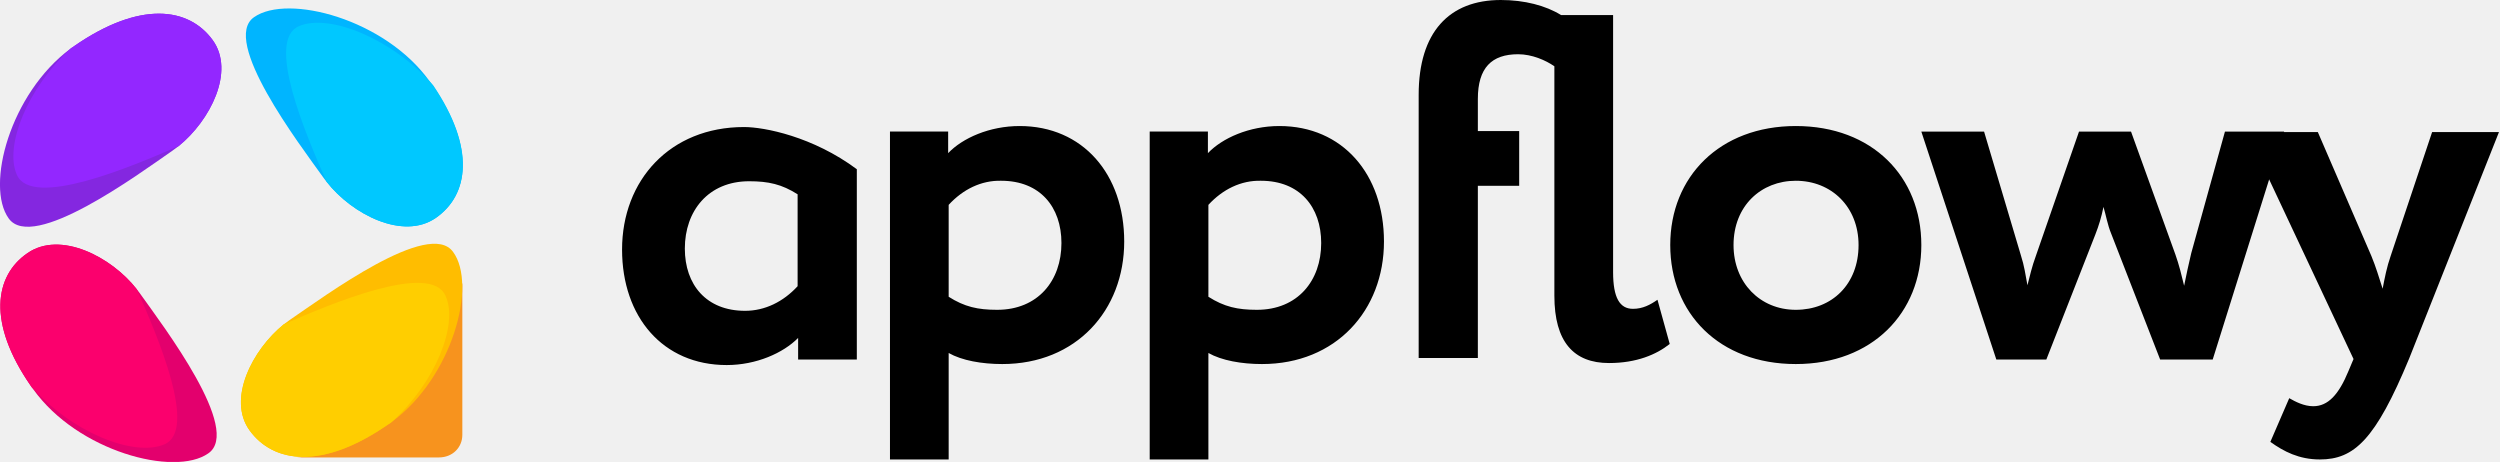
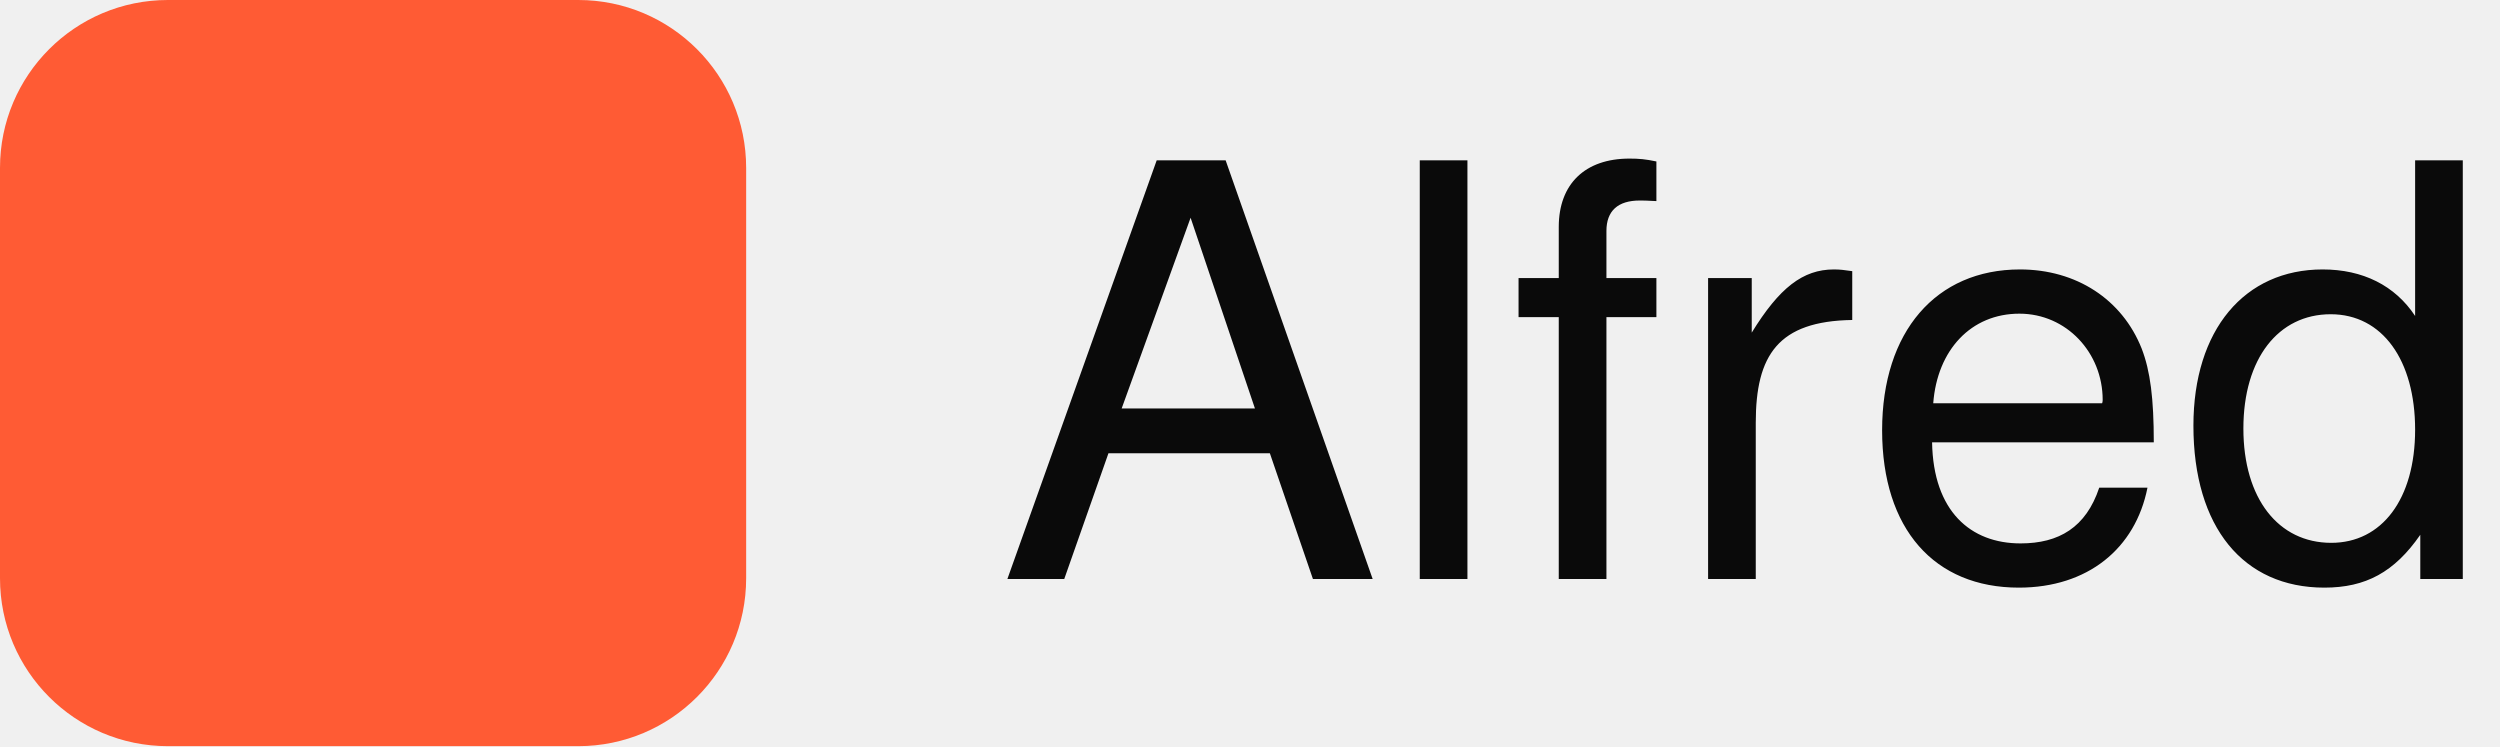
- <svg xmlns="http://www.w3.org/2000/svg" width="92" height="17" fill="none">
-   <g clip-path="url(#prefix__clip0)">
-     <path d="M32.732 4.841h2.16v.795c.526-.554 1.521-.998 2.63-.998 2.328 0 3.849 1.774 3.849 4.25 0 2.532-1.765 4.509-4.488 4.509-.752 0-1.484-.13-1.972-.407v3.918h-2.16V4.84h-.019zm2.179 2.698v3.382c.582.37 1.07.48 1.784.48 1.502 0 2.366-1.072 2.366-2.457 0-1.33-.789-2.292-2.216-2.292-.732-.018-1.408.314-1.934.887zM27.38 4.675c-2.723 0-4.488 1.958-4.488 4.509 0 2.476 1.502 4.25 3.85 4.25 1.09 0 2.084-.444 2.629-.998v.794h2.16V6.227c-1.615-1.201-3.4-1.552-4.15-1.552zm1.972 5.857c-.526.573-1.202.906-1.934.906-1.427 0-2.216-.961-2.216-2.291 0-1.386.864-2.477 2.366-2.477.714 0 1.202.111 1.784.48v3.382zM42.291 4.841h2.16v.795c.526-.554 1.52-.998 2.629-.998 2.328 0 3.85 1.774 3.85 4.25 0 2.532-1.766 4.509-4.489 4.509-.75 0-1.483-.13-1.972-.407v3.918h-2.16V4.84h-.018zm2.178 2.698v3.382c.583.37 1.07.48 1.785.48 1.502 0 2.366-1.072 2.366-2.457 0-1.33-.79-2.292-2.216-2.292-.733-.018-1.409.314-1.935.887zM57.202 2.44c-.32-.223-.826-.444-1.334-.444-.976 0-1.483.499-1.483 1.644v1.183h1.521v2.014h-1.521v6.338h-2.178V3.492C52.206 1.182 53.332 0 55.23 0c.864 0 1.653.203 2.216.554h1.916v9.461c0 .943.244 1.35.732 1.35.357 0 .638-.149.901-.334l.451 1.627c-.488.388-1.22.702-2.235.702-1.295 0-2.01-.776-2.01-2.476V2.439zM66.085 4.638c2.817 0 4.62 1.866 4.62 4.38 0 2.494-1.803 4.379-4.62 4.379s-4.62-1.866-4.62-4.38c0-2.513 1.821-4.379 4.62-4.379zm0 6.763c1.333 0 2.31-.942 2.31-2.383 0-1.405-.996-2.366-2.31-2.366-1.277 0-2.291.924-2.291 2.366 0 1.385.976 2.383 2.29 2.383zM81.427 13.23h-1.934L77.69 8.594c-.131-.314-.188-.666-.282-.98-.075.37-.169.684-.3 1.017l-1.803 4.6h-1.84l-2.76-8.388h2.309l1.352 4.545c.132.407.17.72.244 1.109.094-.351.15-.647.32-1.109l1.577-4.545h1.915l1.634 4.527c.132.37.226.757.32 1.145.075-.388.168-.794.262-1.2l1.24-4.472h2.178l-2.629 8.389z" fill="#000" />
-     <path d="M88.657 13.194c-1.24 2.993-2.028 3.714-3.286 3.714-.77 0-1.333-.296-1.822-.647l.695-1.608c.226.13.545.296.883.296.544 0 .939-.425 1.296-1.293l.187-.444-3.924-8.352h2.61l1.972 4.564c.169.407.281.795.413 1.201.075-.388.15-.794.3-1.22l1.521-4.545h2.46l-3.305 8.334z" fill="#000" />
-     <path d="M17.014 10.403c-.488 2.606-2.629 4.879-5.089 6.154-.3.166-.657.258-.995.277h5.22c.507 0 .864-.37.864-.832v-5.599z" fill="#F7931E" />
-     <path d="M6.573 5.377l-.226.167C5.07 6.43 1.202 9.276.32 8.038c-.864-1.2.056-4.6 2.272-6.245.038-.037.094-.056.132-.093C5.145.02 6.948.26 7.83 1.48c.826 1.145-.094 2.956-1.258 3.898z" fill="#8427E0" />
-     <path d="M16.037 8.02c-1.202.832-3.08-.129-4.018-1.33-.038-.055-.076-.092-.113-.148C11.004 5.286 8.112 1.48 9.352.63c1.24-.868 4.826.074 6.46 2.365.038.056.075.093.113.148 1.577 2.31 1.333 4.028.112 4.878z" fill="#00B5FF" />
-     <path d="M14.423 15.522c-.038.037-.075.055-.132.092-2.422 1.682-4.225 1.442-5.108.222-.826-1.146.094-2.957 1.258-3.899l.226-.166c1.277-.869 5.145-3.733 6.01-2.495.882 1.201-.02 4.601-2.254 6.246z" fill="#FFBD00" />
-     <path d="M7.662 16.686c-1.24.868-4.808-.074-6.441-2.365a.562.562 0 01-.094-.13c-1.597-2.31-1.334-4.046-.113-4.878 1.202-.831 3.08.13 4.019 1.33.037.056.075.093.112.148.883 1.238 3.775 5.045 2.517 5.895z" fill="#E3006D" />
-     <path d="M6.573 5.377C4.845 6.135 1.164 7.687.62 6.431c-.47-1.054.394-3.197 1.972-4.638.037-.037.094-.056.131-.093C5.146.02 6.948.26 7.831 1.48c.826 1.145-.094 2.956-1.258 3.898z" fill="#9327FF" />
-     <path d="M16.037 8.02c-1.201.831-3.08-.13-4.018-1.33-.77-1.756-2.254-5.212-1.014-5.729 1.126-.48 3.455.48 4.938 2.18 1.56 2.31 1.315 4.029.094 4.879z" fill="#00C8FF" />
-     <path d="M14.423 15.522c-.038.037-.075.055-.132.092-2.422 1.682-4.225 1.441-5.108.222-.826-1.146.094-2.957 1.258-3.9 1.728-.757 5.409-2.309 5.953-1.052.489 1.053-.375 3.196-1.971 4.638z" fill="#FFCE00" />
-     <path d="M6.047 16.353c-1.127.48-3.456-.462-4.92-2.162-1.597-2.31-1.334-4.046-.113-4.878 1.202-.831 3.08.13 4.019 1.33.77 1.737 2.253 5.193 1.014 5.71z" fill="#FB006D" />
+ <svg xmlns="http://www.w3.org/2000/svg" width="134.02" height="40" viewBox="0 0 134.02 40" fill="none">
+   <rect x="0" y="0" width="40" height="40" rx="9" fill="#FF5B34" />
+   <g transform="translate(53.48 31.04) scale(0.03079 -0.03079)">
+     <path d="M17 0H116L193 219H474L549 0H653L397 729H277ZM216 297 336 629 448 297ZM735 0H818V729H735ZM907 456H977V0H1060V456H1147V524H1060V606C1060 641 1080 659 1118 659C1125 659 1128 659 1147 658V727C1128 731 1117 732 1100 732C1023 732 977 688 977 613V524H907ZM1237 0H1320V272C1320 390 1359 449 1488 451V536C1474 538 1467 539 1456 539C1402 539 1361 507 1313 429V524H1237ZM1540 259C1540 87 1631 -15 1778 -15C1898 -15 1981 53 2002 159H1918C1895 90 1848 62 1781 62C1694 62 1629 118 1627 238H2013C2013 314 2007 362 1992 401C1958 487 1878 539 1780 539C1634 539 1540 431 1540 259ZM1629 306C1636 399 1695 462 1779 462C1861 462 1924 394 1924 312C1924 312 1924 308 1923 306ZM2082 267C2082 90 2169 -15 2310 -15C2382 -15 2432 12 2477 77V0H2551V729H2468V458C2433 511 2377 539 2307 539C2171 539 2082 434 2082 267ZM2169 262C2169 384 2230 461 2321 461C2411 461 2468 381 2468 260C2468 139 2410 63 2322 63C2230 63 2169 140 2169 262Z" fill="#0A0A0A" />
  </g>
-   <defs>
-     <clipPath id="prefix__clip0">
-       <path fill="#fff" d="M0 0h92v17H0z" />
-     </clipPath>
-   </defs>
</svg>
